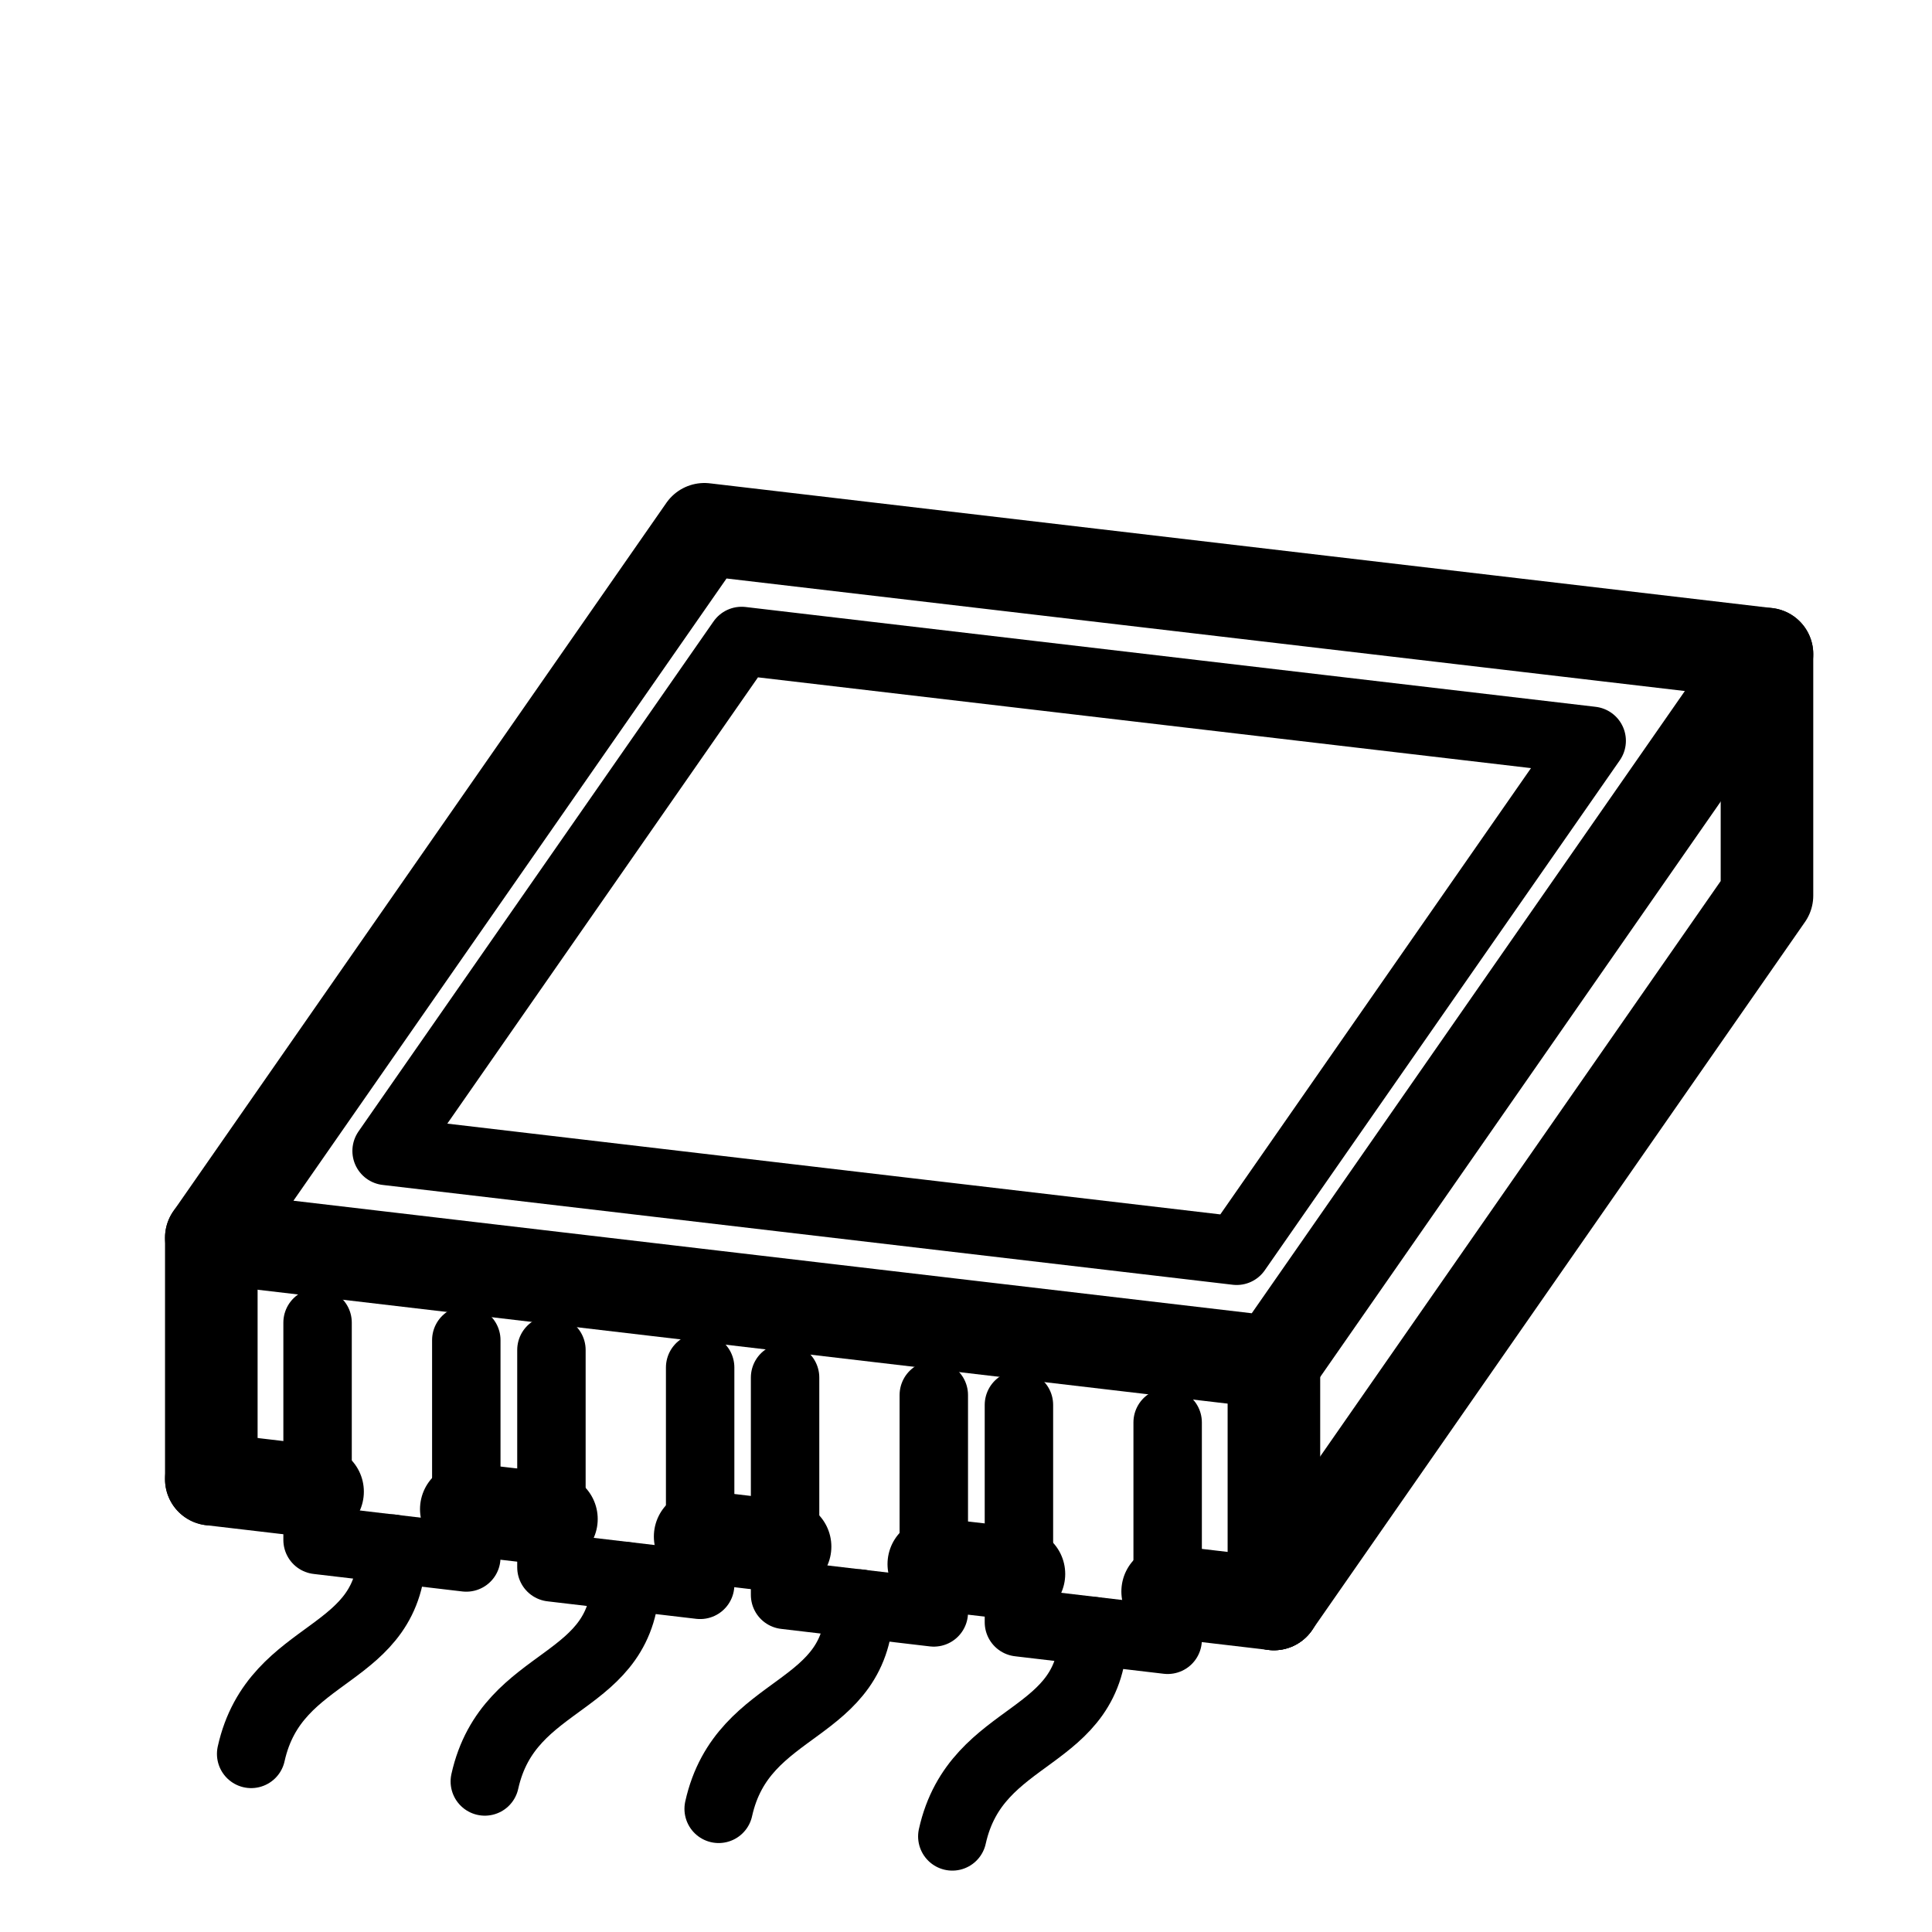
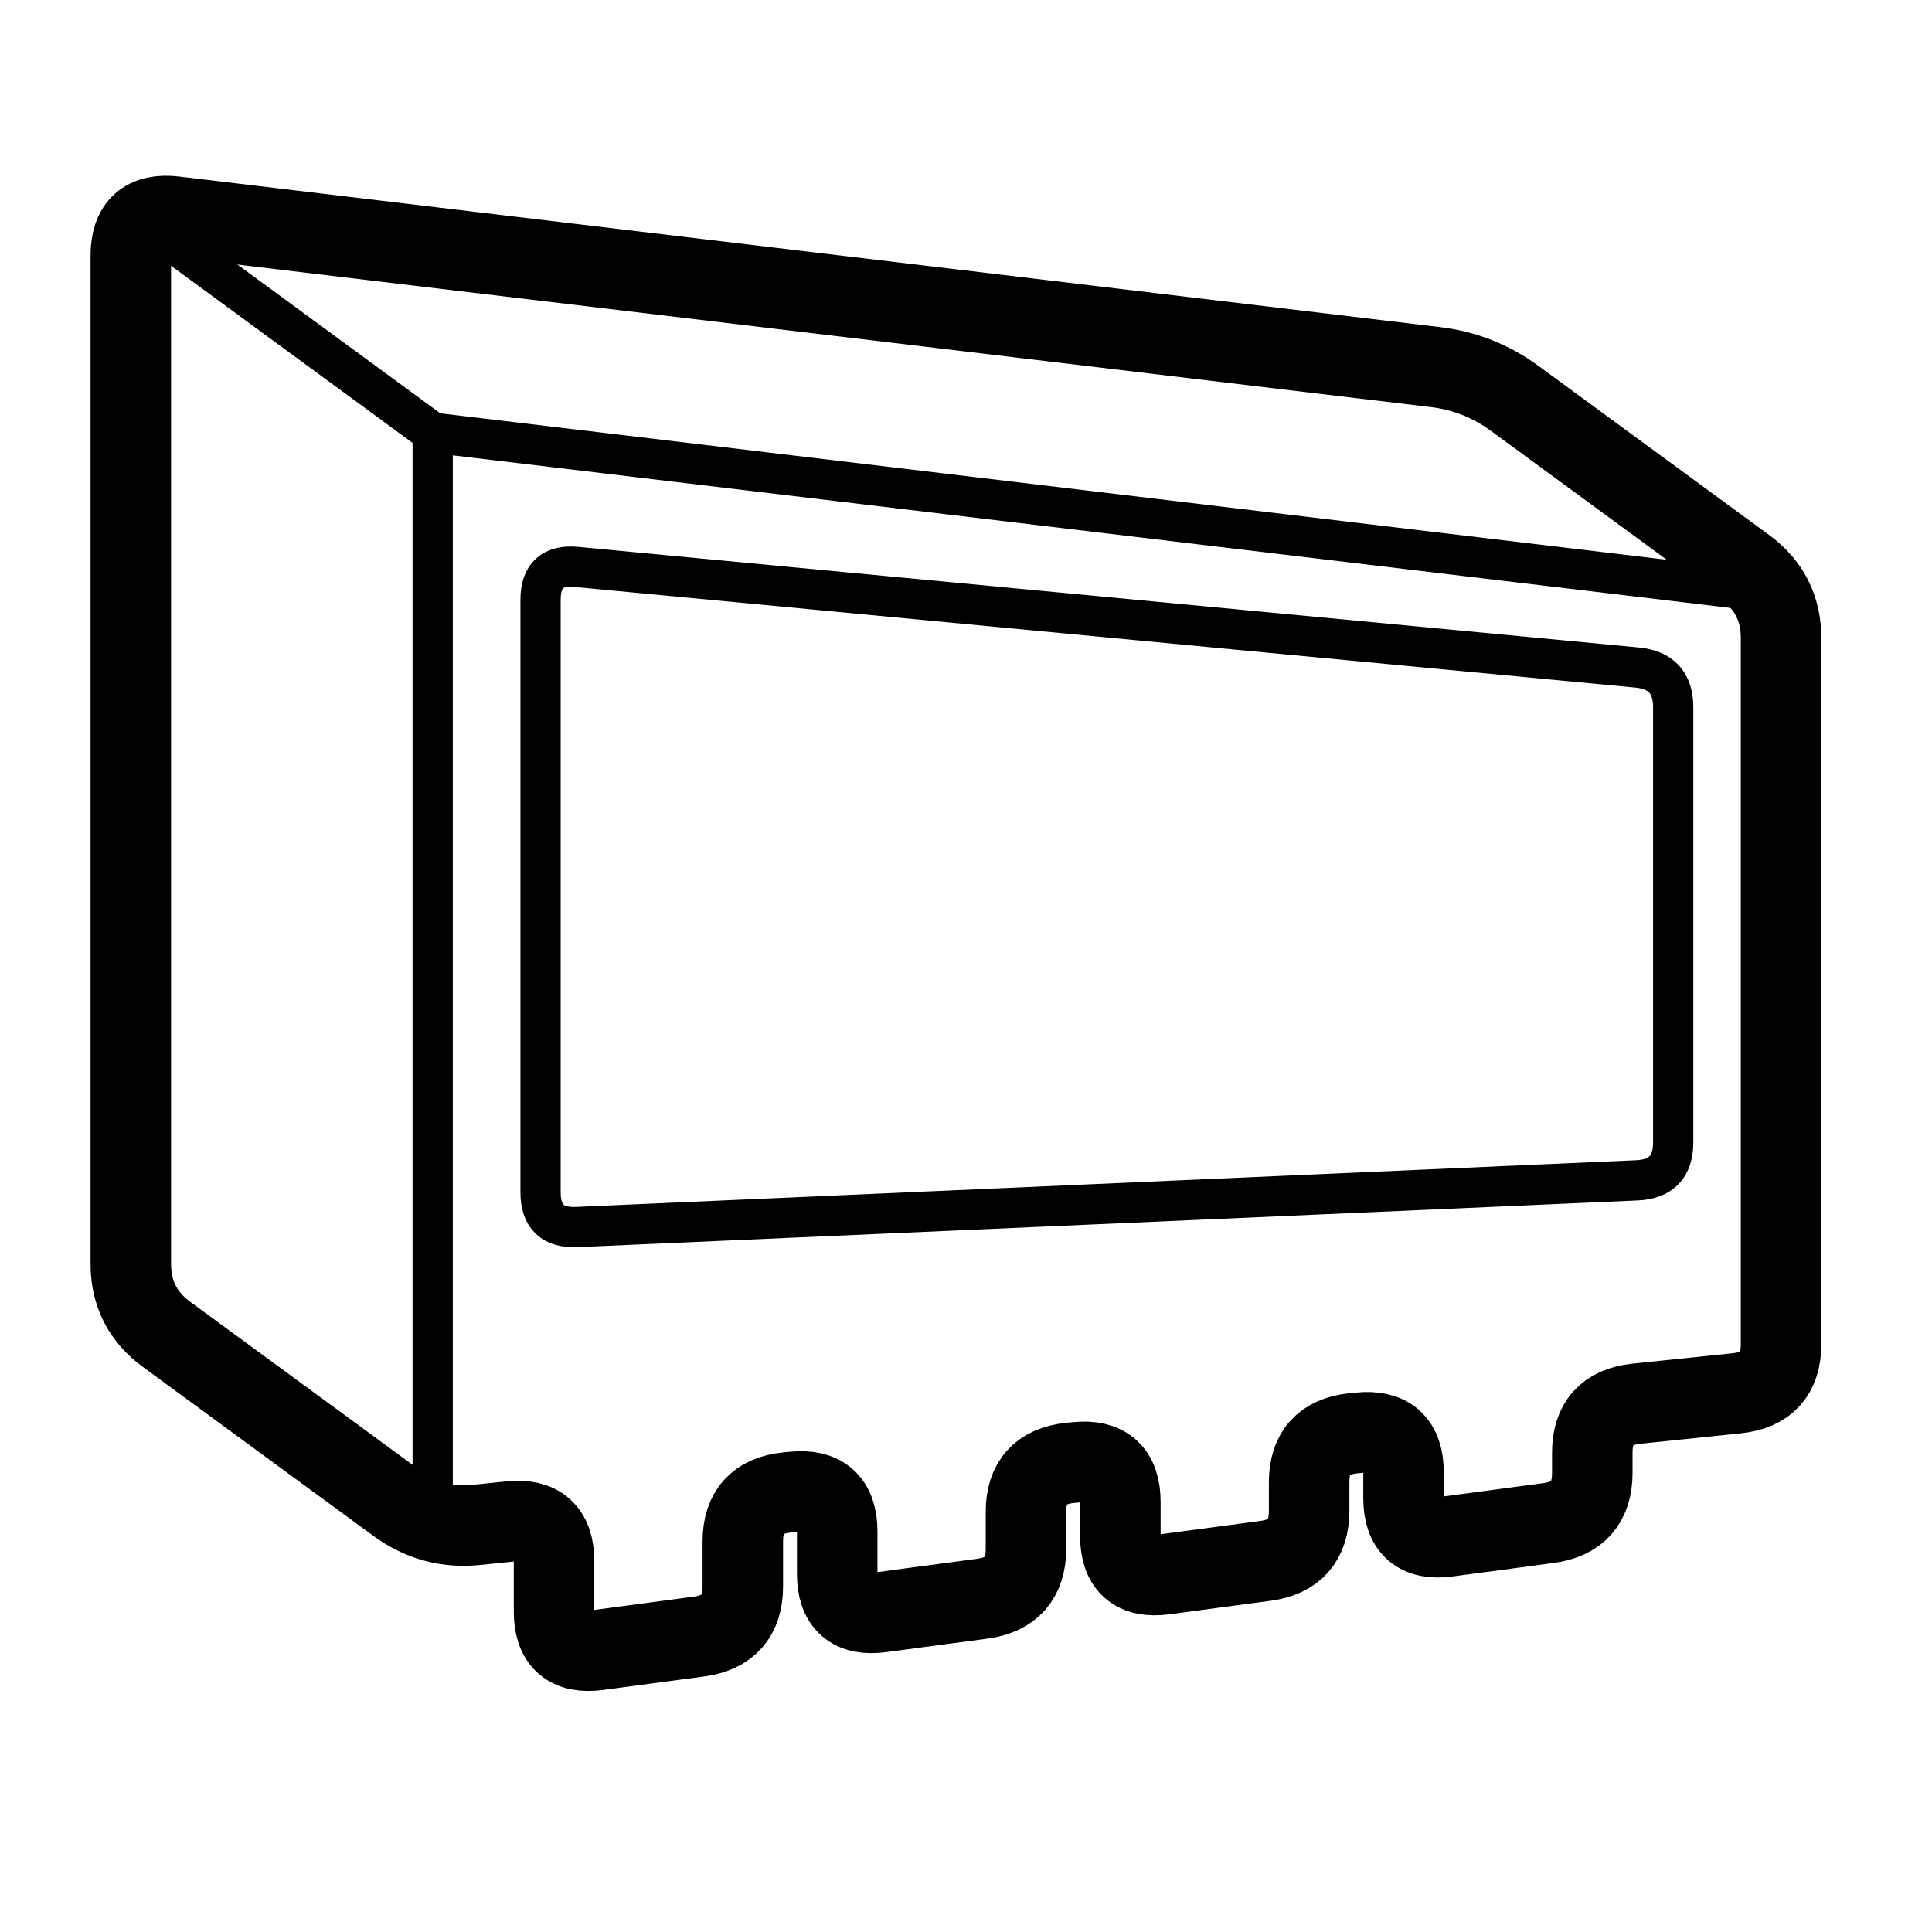
<svg xmlns="http://www.w3.org/2000/svg" viewBox="0 0 960 960" width="960" height="960">
-   <g fill="none" stroke="#000" stroke-width="46" stroke-linecap="round" stroke-linejoin="round">
-     <path d="M105.0 615.0 L633.0 677.0 L878.0 325.0 L350.0 263.0 Z" />
-     <path d="M105.0 615.0 L105.0 735.0" />
-     <path d="M105.0 735.0 L157.8 741.2" />
-     <path d="M231.7 749.9 L274.0 754.8" />
-     <path d="M347.9 763.5 L390.1 768.5" />
-     <path d="M464.0 777.2 L506.3 782.1" />
-     <path d="M580.2 790.8 L633.0 797.0" />
-     <path d="M633.0 677.0 L633.0 797.0" />
-     <path d="M878.0 325.0 L878.0 445.0 L633.0 797.0" />
+   <g fill="none" stroke="#000" stroke-width="40" stroke-linecap="round" stroke-linejoin="round">
+     <path d="M885.0 668.0 L885.0 317.0 Q885.0 295.0 867.3 282.0 L752.7 198.0 Q735.0 185.0 713.2 182.4 L86.8 107.6 Q65.0 105.0 65.0 127.0 L65.0 628.0 Q65.0 650.0 82.7 663.0 L197.3 747.0 Q215.0 760.0 236.9 757.7 L253.4 756.0 Q275.3 753.7 275.3 775.7 L275.3 800.8 Q275.3 822.8 297.1 819.9 L347.3 813.2 Q369.1 810.3 369.1 788.3 L369.1 765.9 Q369.1 743.9 391.0 741.6 L394.1 741.3 Q416.0 739.0 416.0 761.0 L416.0 782.0 Q416.0 804.0 437.8 801.1 L488.0 794.4 Q509.8 791.5 509.8 769.5 L509.8 751.2 Q509.8 729.2 531.7 726.9 L534.8 726.6 Q556.7 724.3 556.7 746.3 L556.7 763.2 Q556.7 785.2 578.5 782.3 L628.7 775.6 Q650.5 772.7 650.5 750.7 L650.5 736.5 Q650.5 714.5 672.4 712.2 L675.5 711.9 Q697.4 709.6 697.4 731.6 L697.4 744.4 Q697.4 766.4 719.2 763.5 L769.4 756.8 Q791.2 753.9 791.2 731.9 L791.2 721.8 Q791.2 699.8 813.1 697.5 L863.1 692.3 Q885.0 690.0 885.0 668.0 Z" />
  </g>
-   <g fill="none" stroke="#000" stroke-width="34" stroke-linecap="round" stroke-linejoin="round">
-     <path d="M192.1 571.9 L614.5 621.5 L790.9 368.1 L368.5 318.5 Z" />
-     <path d="M157.8 657.2 L157.8 765.2 L231.7 773.9 L231.7 665.9" />
-     <path d="M274.0 670.8 L274.0 778.8 L347.9 787.5 L347.9 679.5" />
-     <path d="M390.1 684.5 L390.1 792.5 L464.0 801.2 L464.0 693.2" />
-     <path d="M506.3 698.1 L506.3 806.1 L580.2 814.8 L580.2 706.8" />
-     <path d="M194.8 769.5 C194.8 825.5 136.8 817.5 124.8 871.5" />
-     <path d="M310.9 783.2 C310.9 839.2 252.9 831.2 240.9 885.2" />
-     <path d="M427.1 796.8 C427.1 852.8 369.1 844.8 357.1 898.8" />
-     <path d="M543.2 810.5 C543.2 866.5 485.2 858.5 473.2 912.5" />
+   <g fill="none" stroke="#000" stroke-width="20" stroke-linecap="round" stroke-linejoin="round">
+     <path d="M215.0 760.0 L215.0 215.0 L885.0 295.0" />
+     <path d="M215.0 215.0 L65.0 105.0" />
+     <path d="M286.5 281.7 L813.5 331.7 Q831.4 333.4 831.4 351.4 L831.4 567.7 Q831.4 585.7 813.4 586.5 L286.6 609.7 Q268.6 610.5 268.6 592.5 L268.6 298.0 Q268.6 280.0 286.5 281.7 Z" />
  </g>
</svg>
